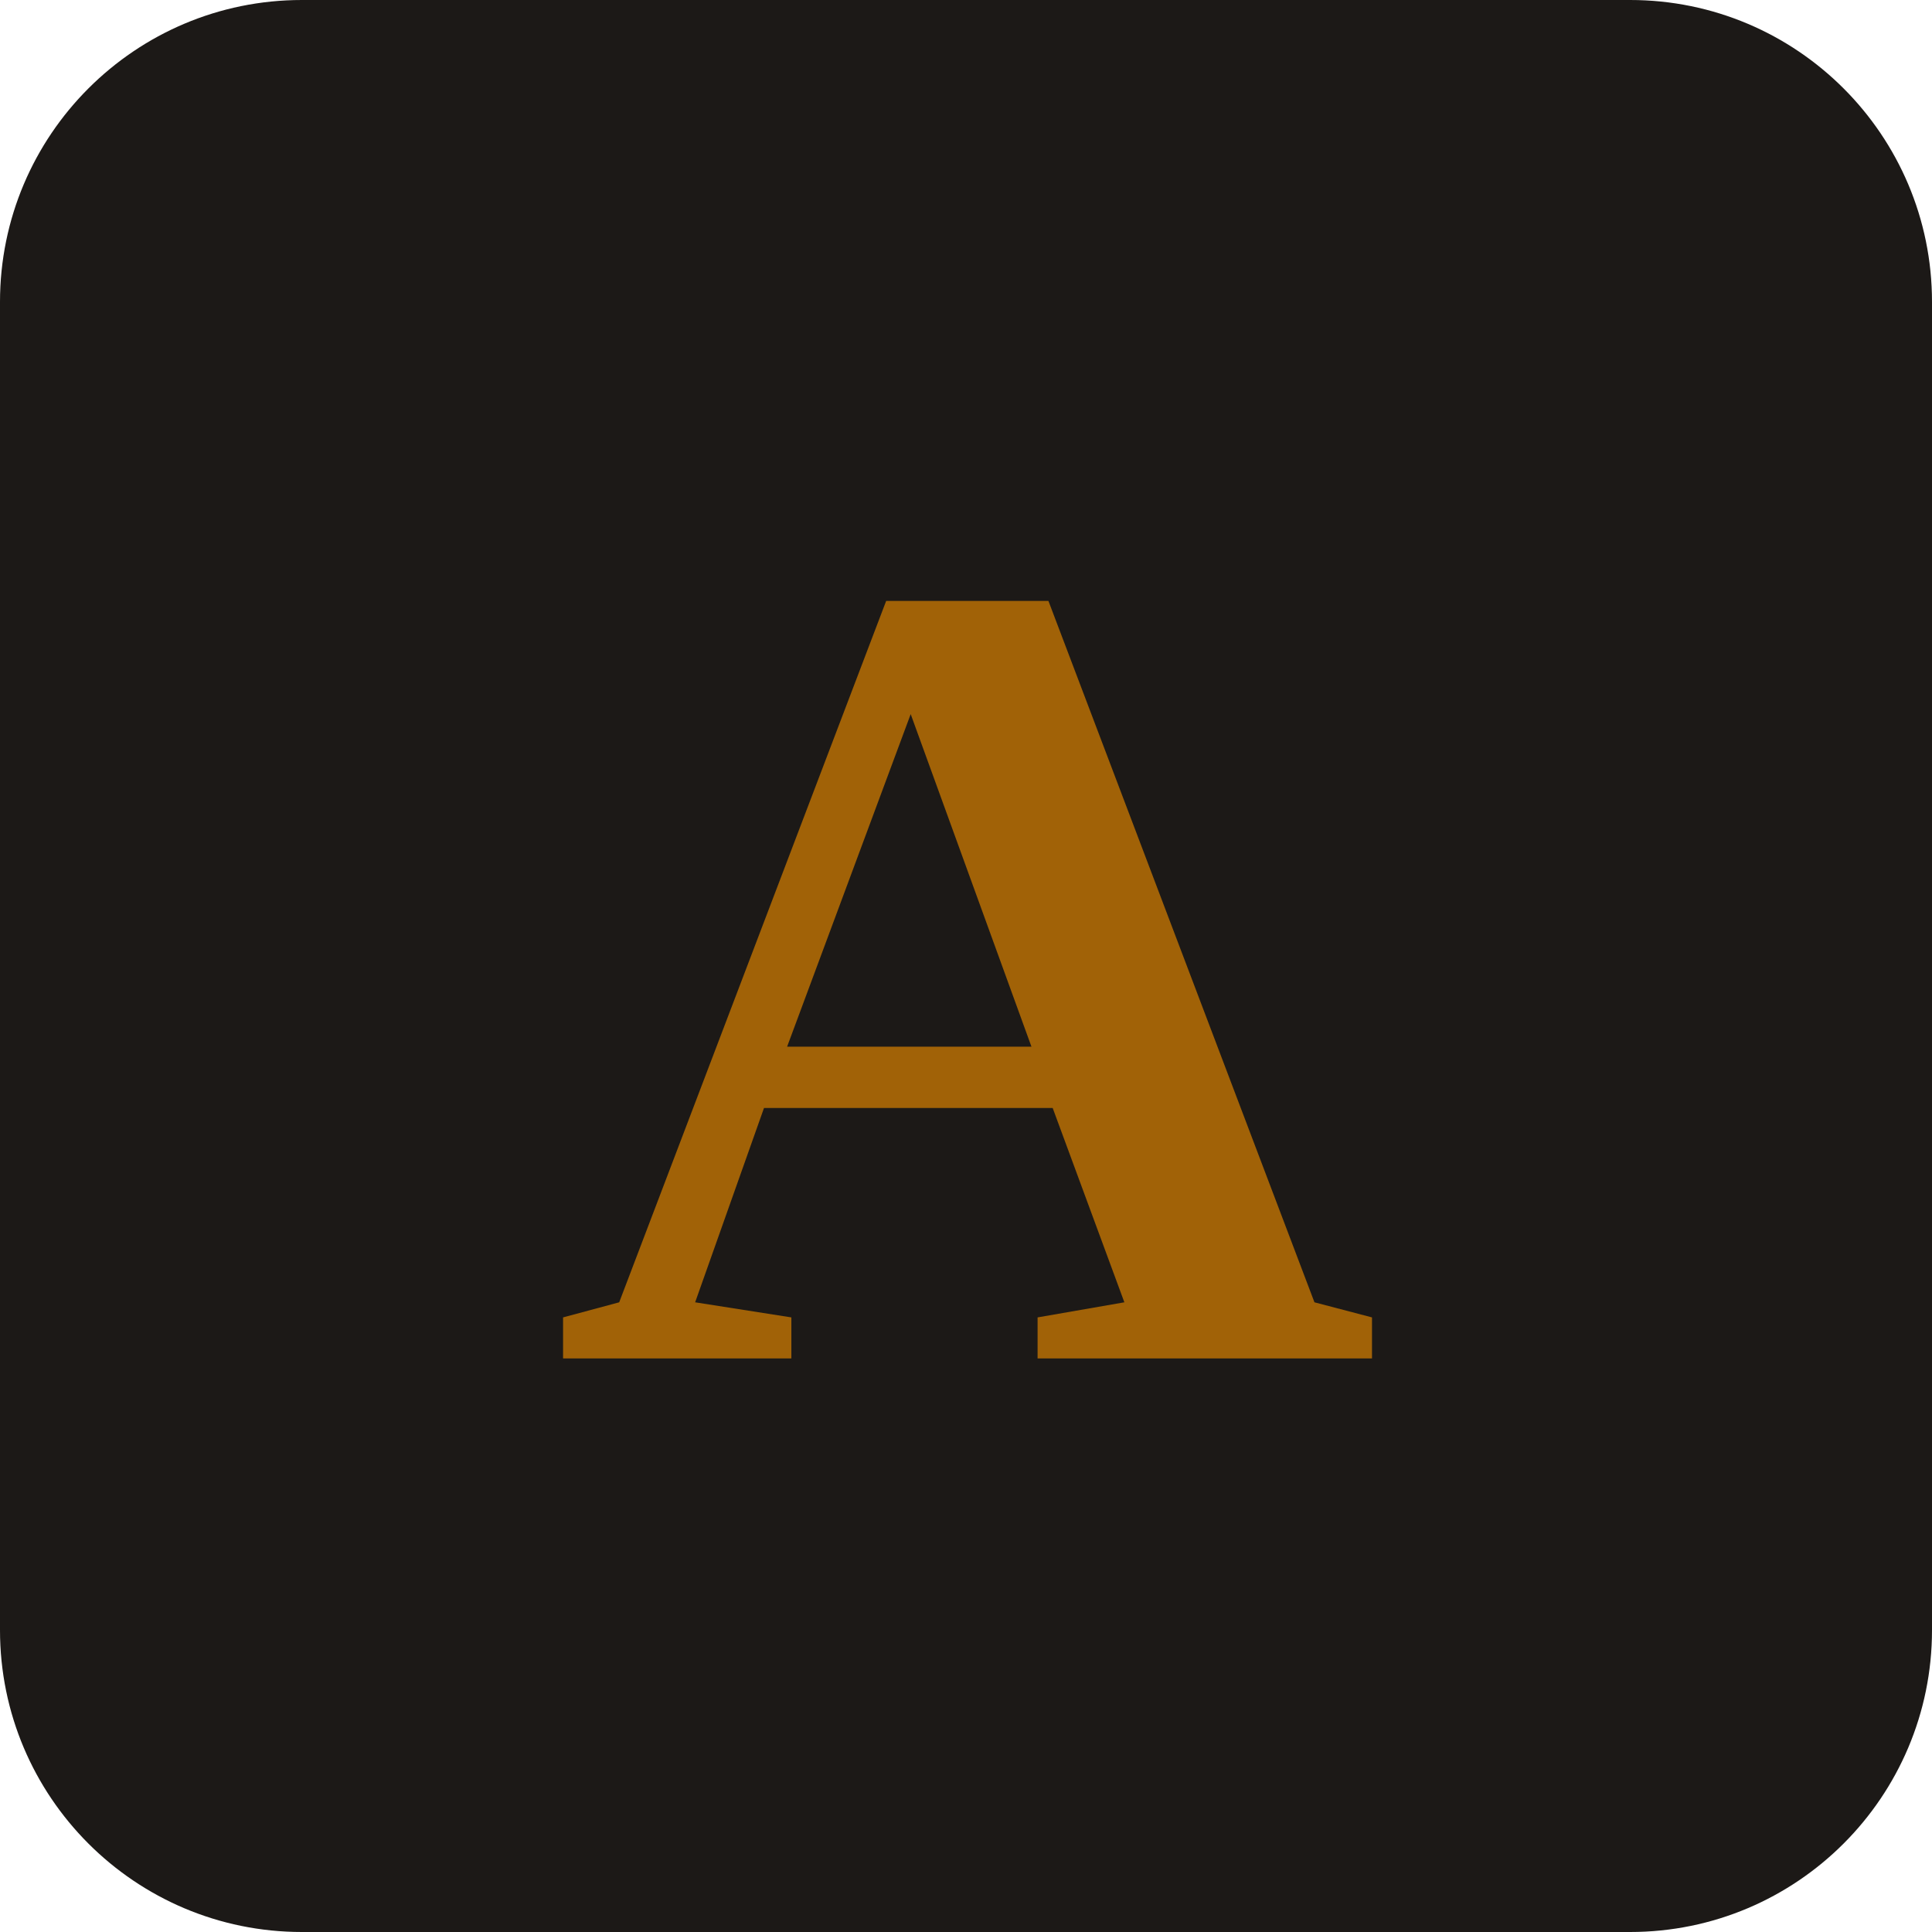
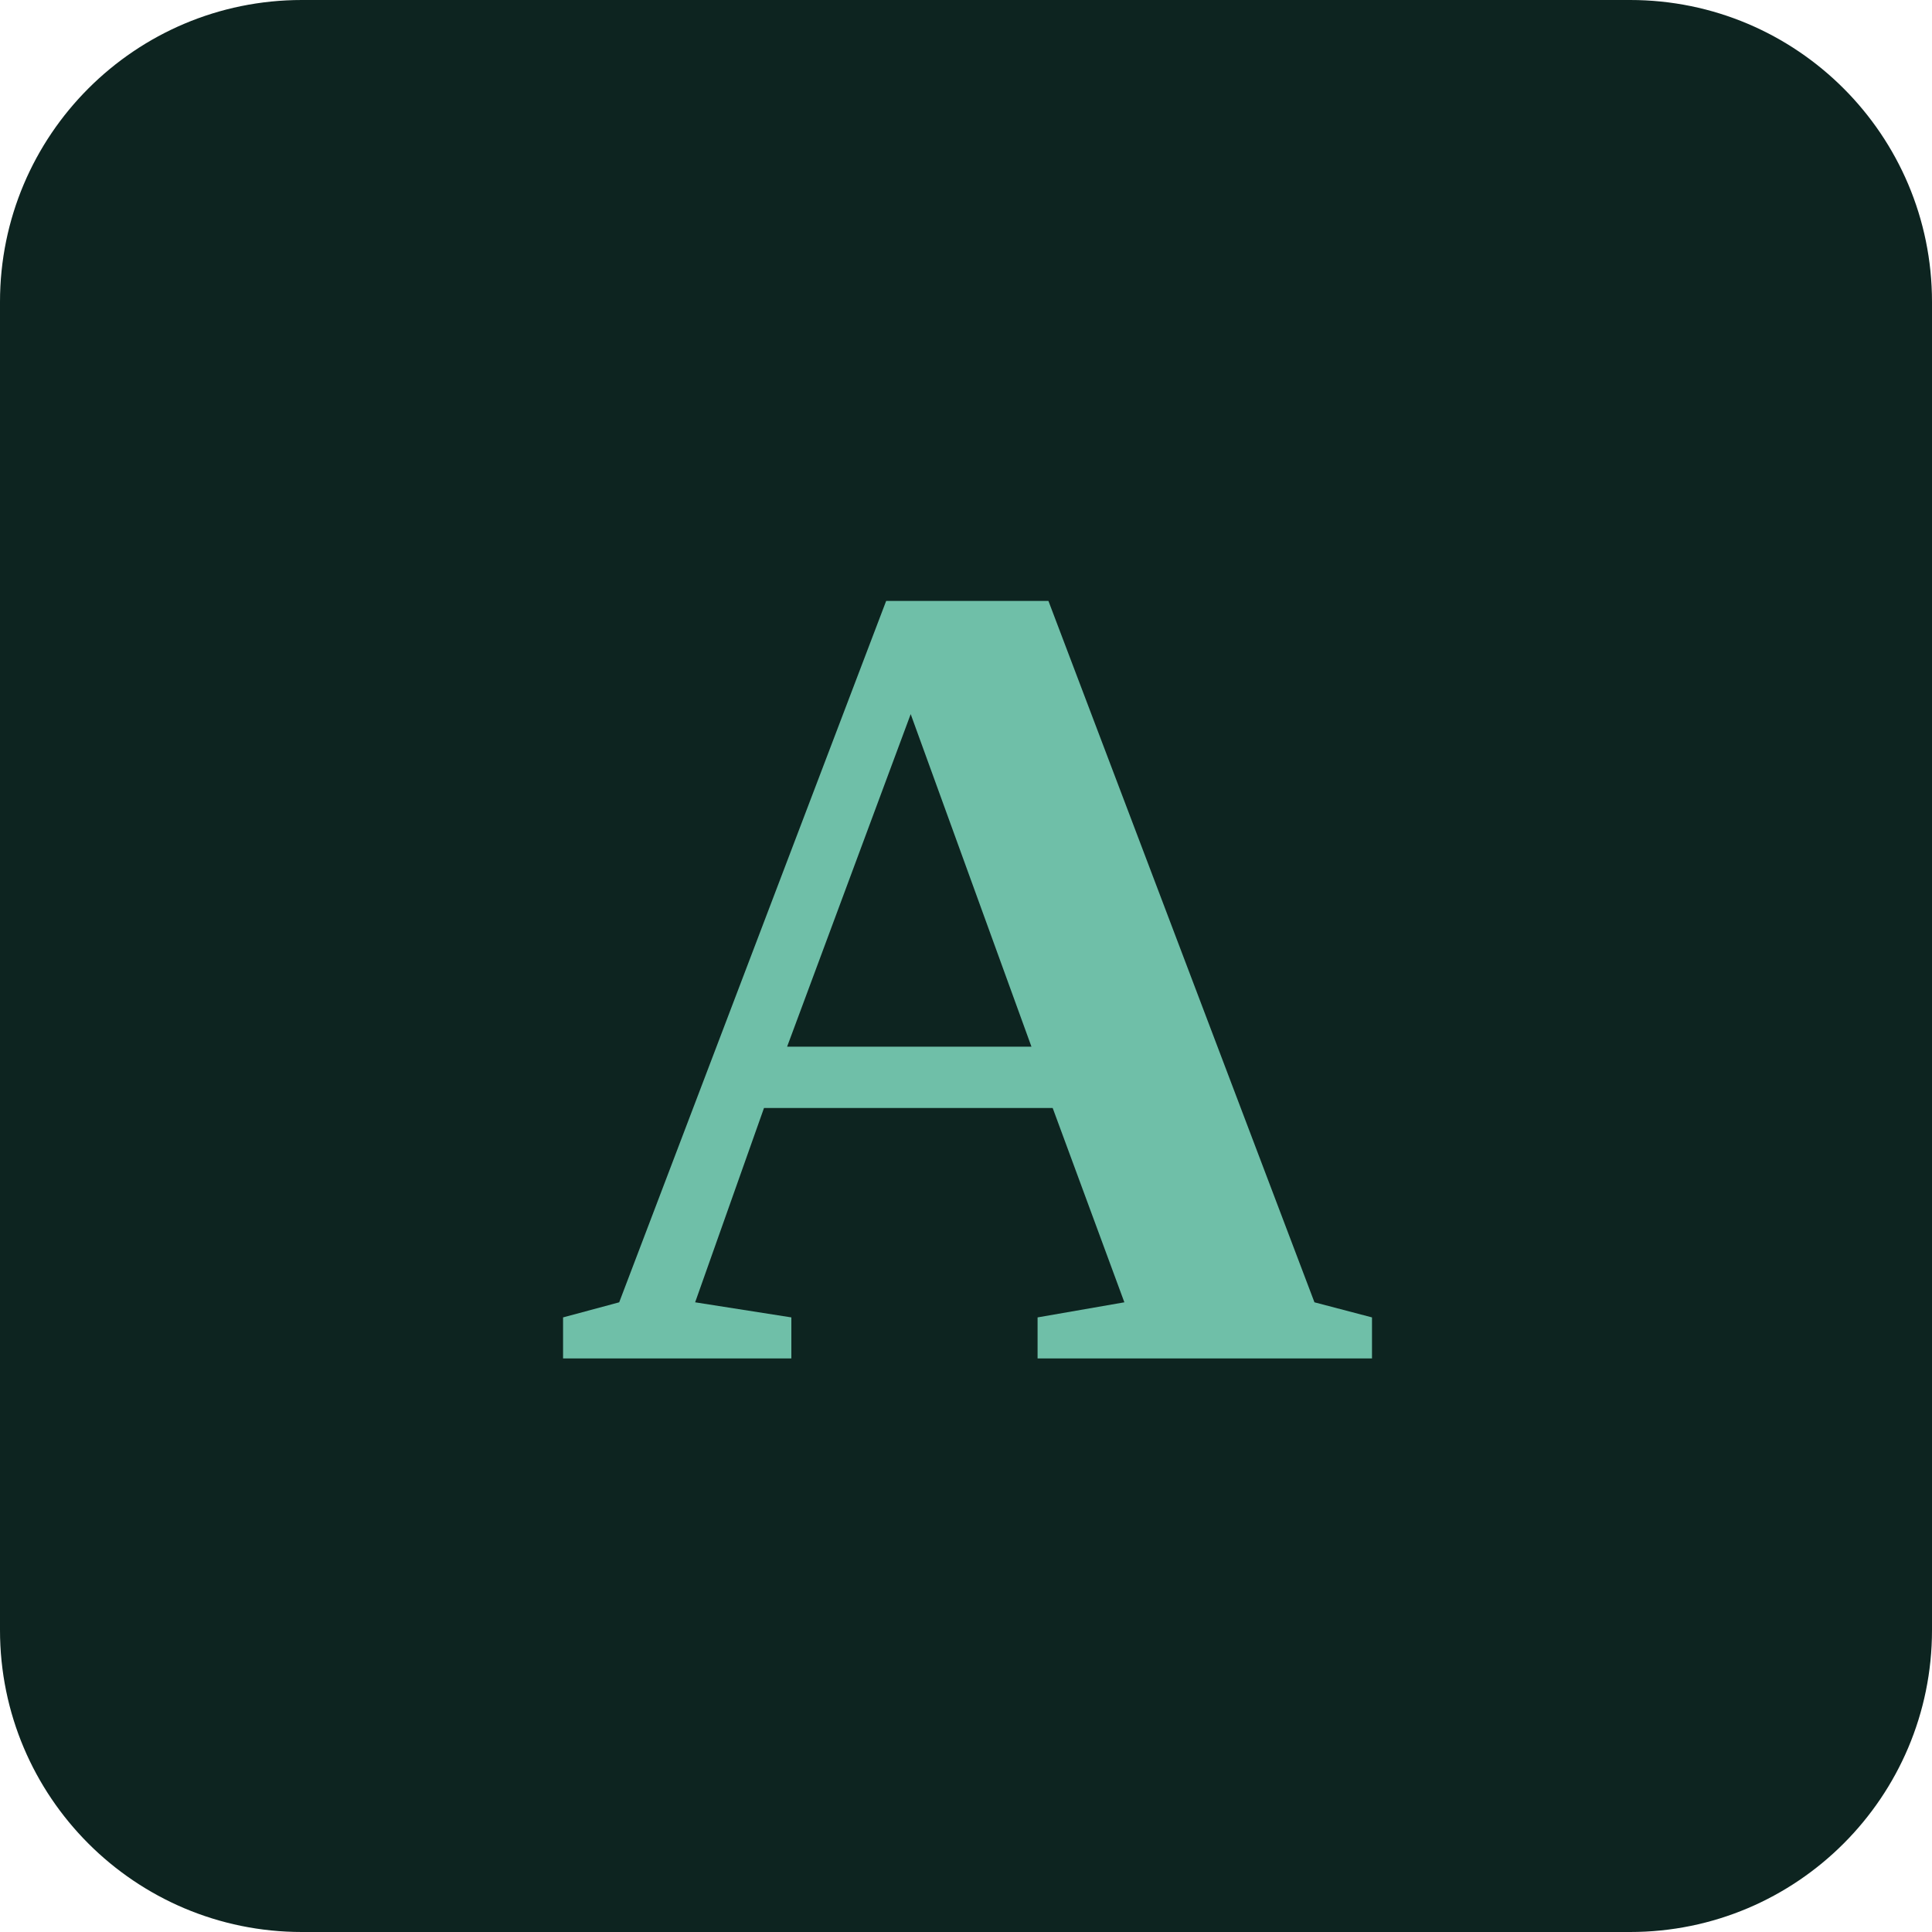
<svg xmlns="http://www.w3.org/2000/svg" viewBox="0 0 64 64">
-   <rect width="64" height="64" rx="10" fill="#1C1917" />
-   <text x="32" y="45" text-anchor="middle" font-family="Georgia, 'Times New Roman', serif" font-size="38" font-weight="600" fill="#A16207">A</text>
+   <rect width="64" height="64" rx="10" fill="#0D2420" />
+   <text x="32" y="45" text-anchor="middle" font-family="Georgia, 'Times New Roman', serif" font-size="38" font-weight="600" fill="#6FBFA8">A</text>
</svg>
